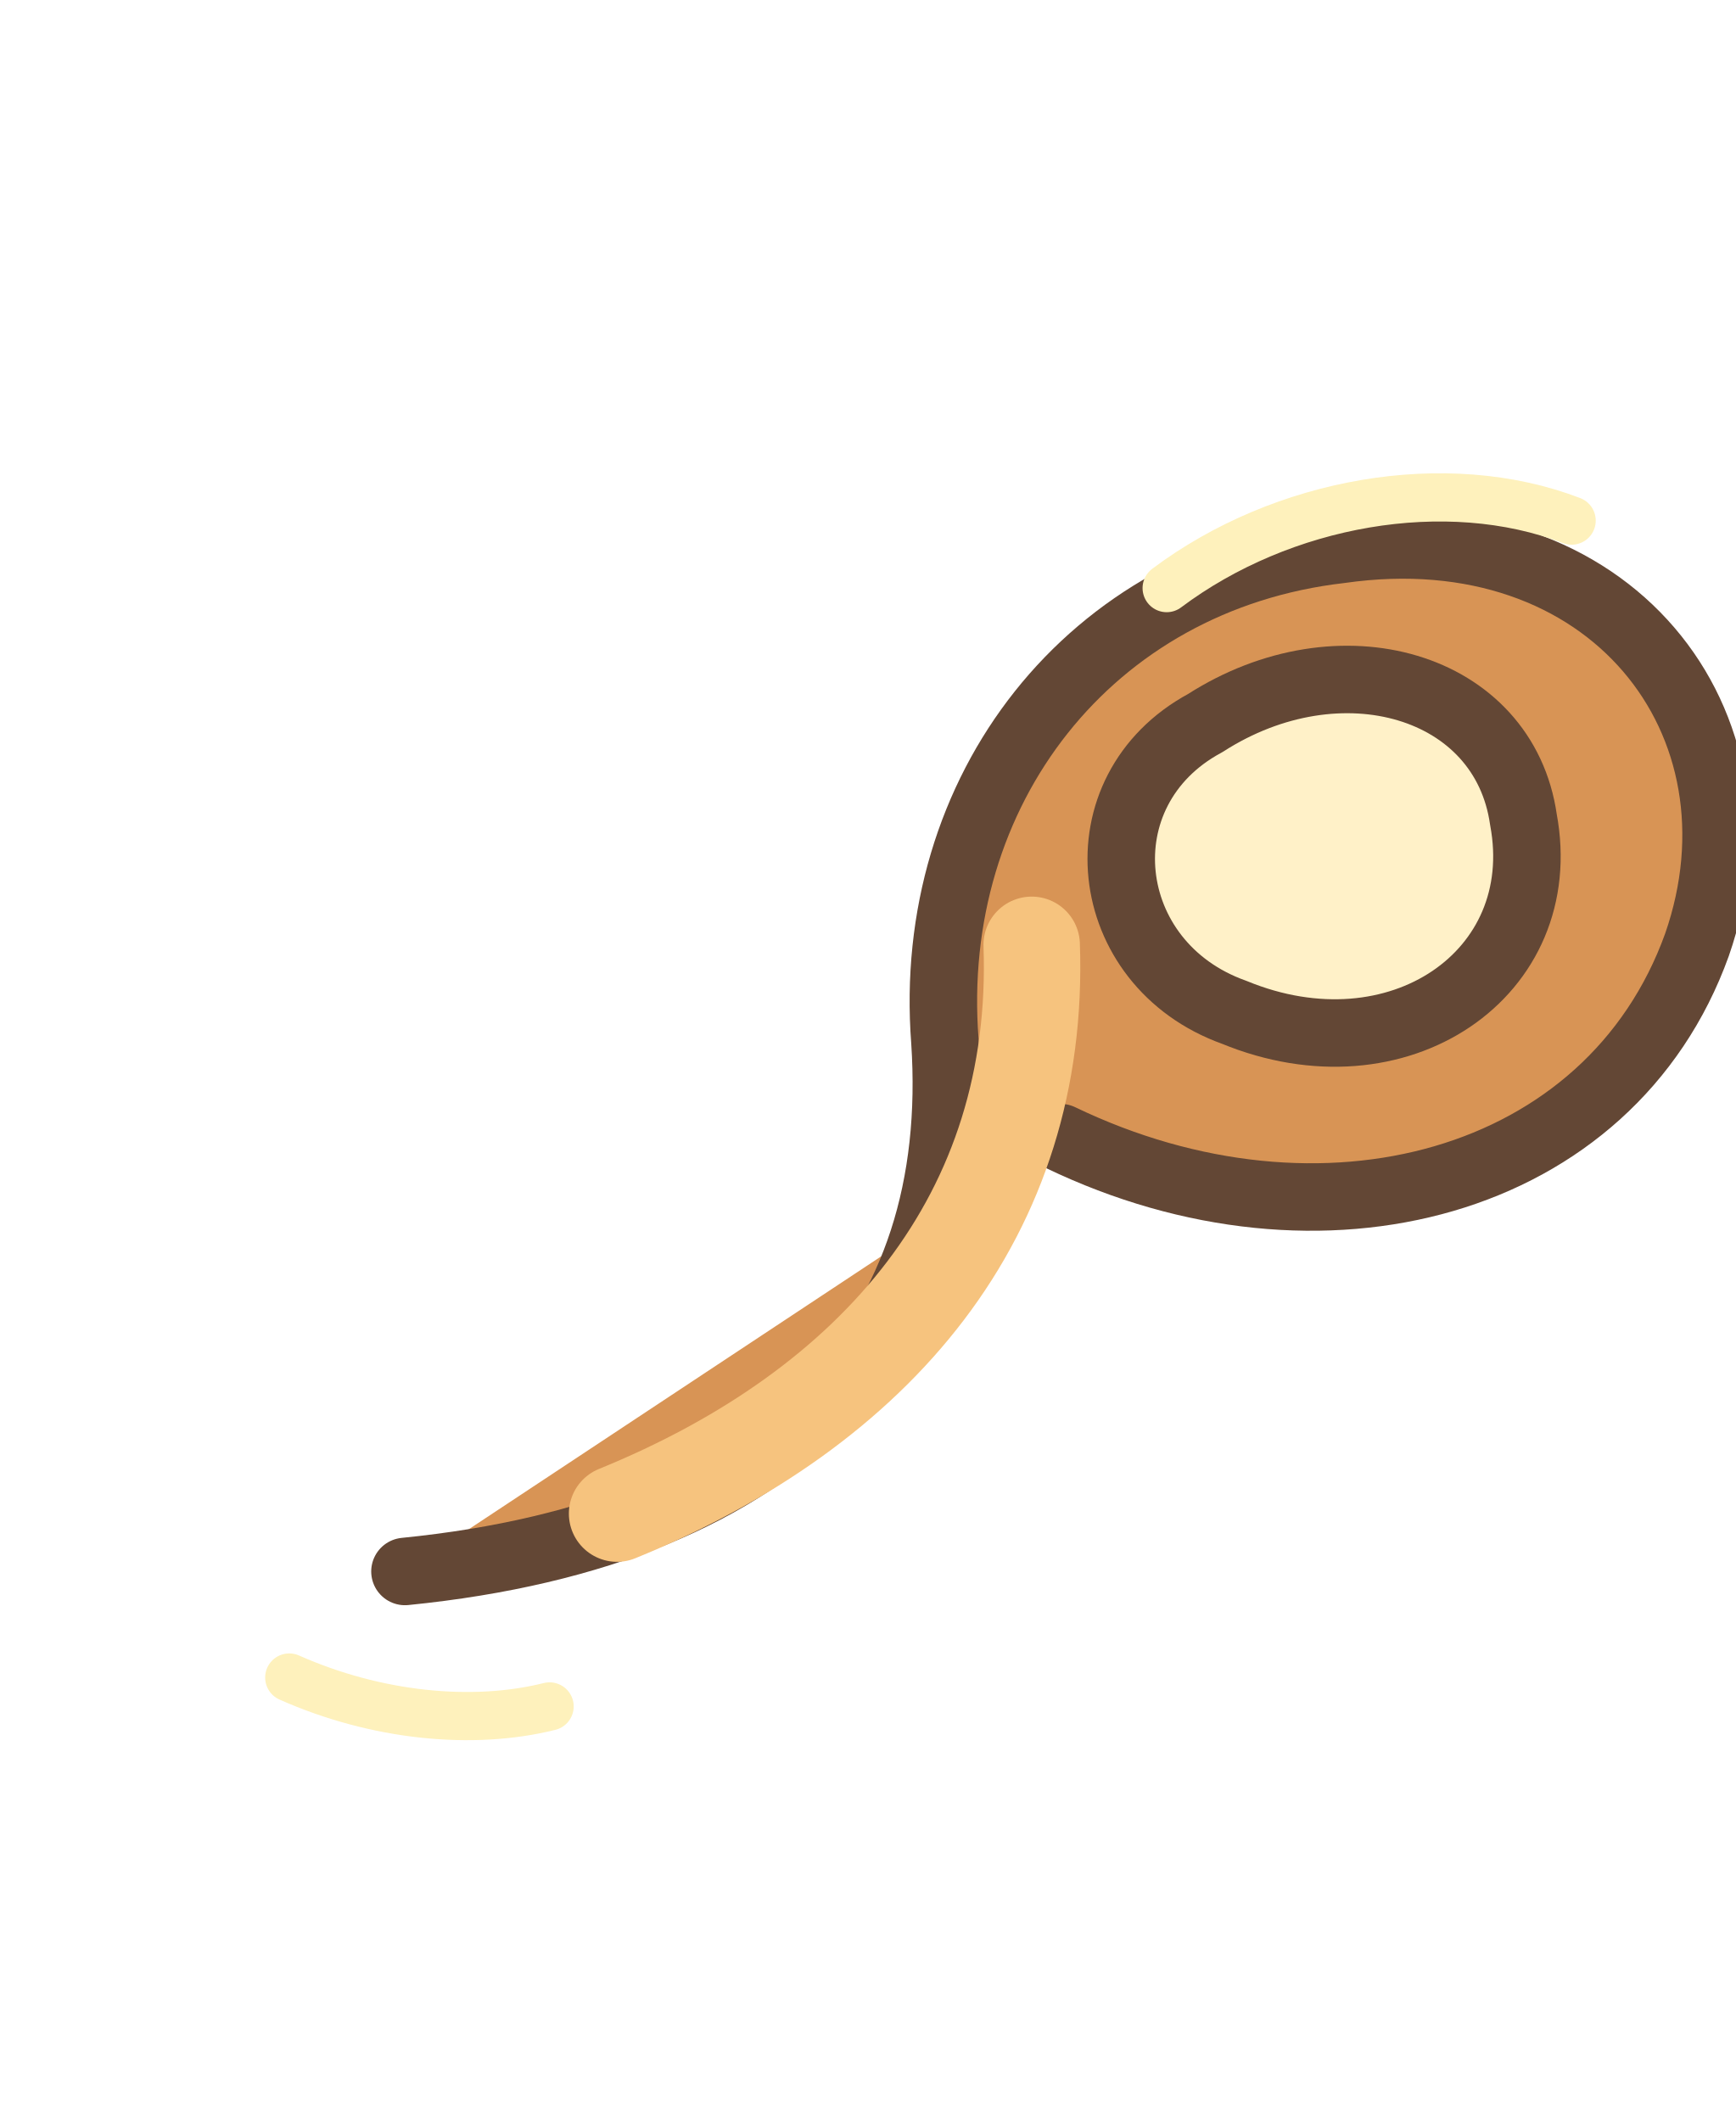
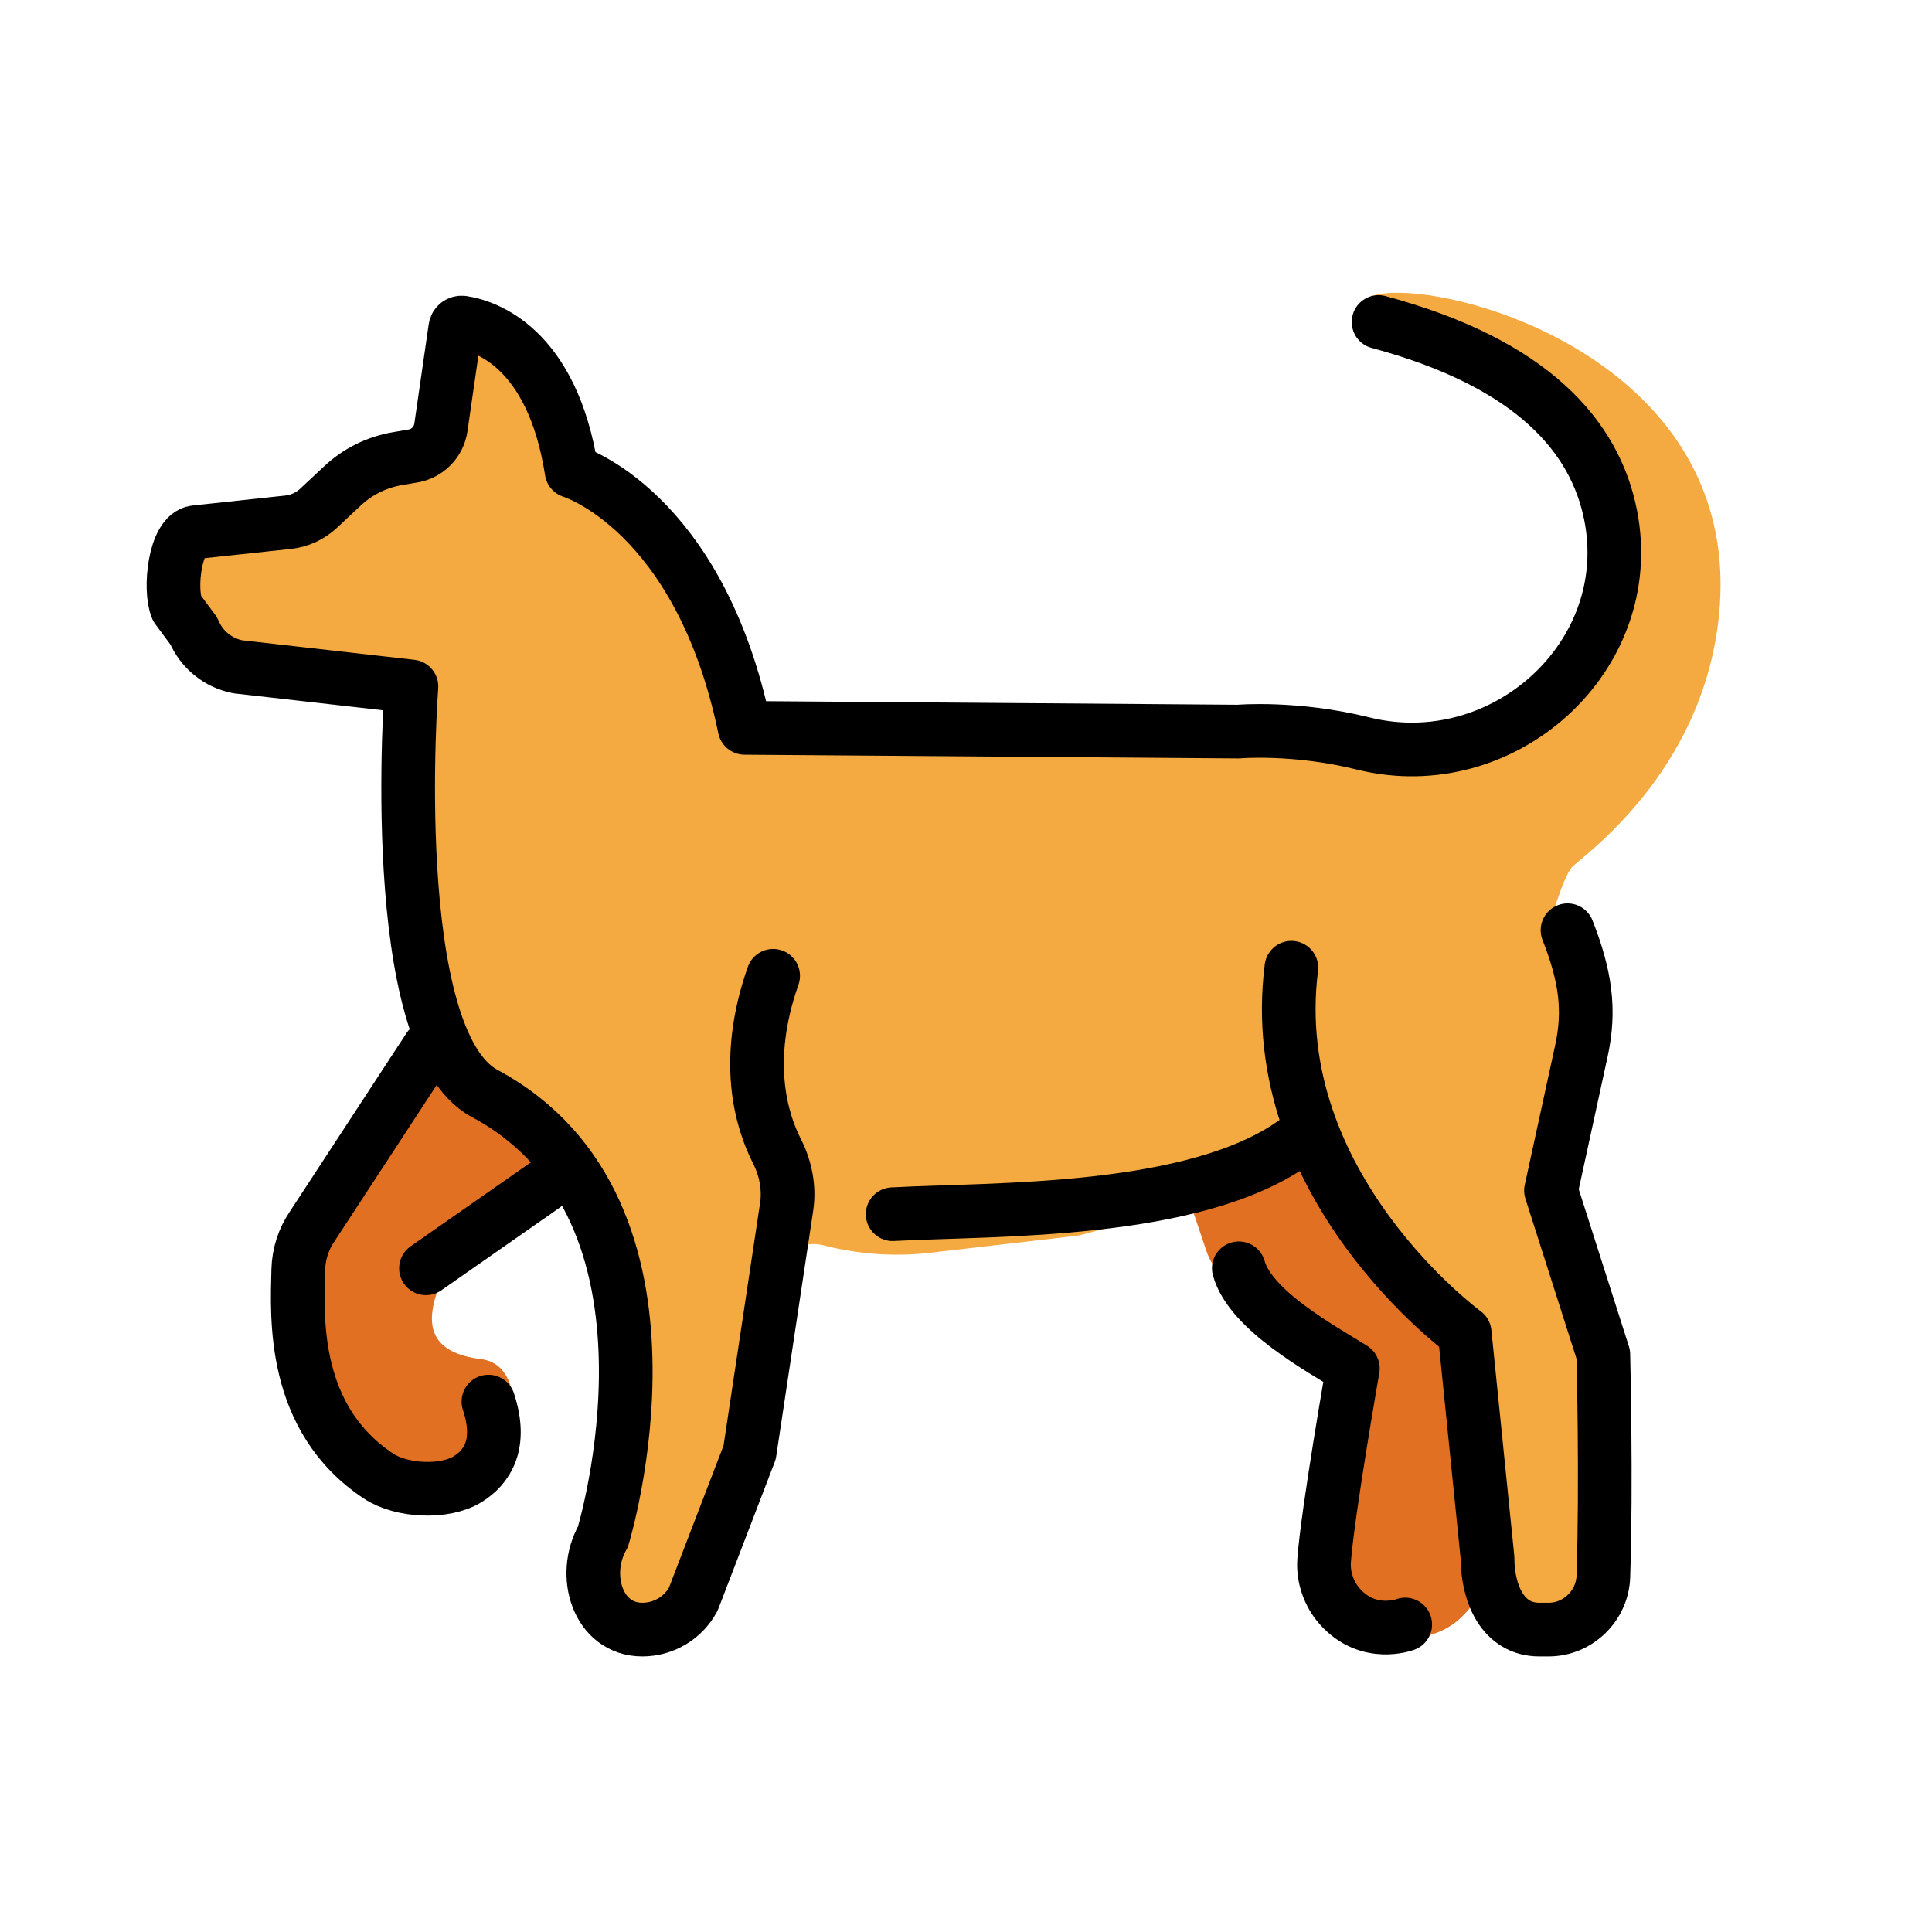
- <svg xmlns="http://www.w3.org/2000/svg" viewBox="0 0 180 220" role="img" aria-label="puppy tail">
-   <g fill="none" stroke="#634735" stroke-width="7" stroke-linecap="round" stroke-linejoin="round">
-     <path fill="#d89455" d="M42 163c40-4 58-25 56-55-2-26 15-48 41-51 28-4 45 18 37 41-9 25-39 33-66 20" />
-     <path stroke="#f6c37e" stroke-width="10" d="M64 157c27-11 44-31 43-59" />
-     <path fill="#fff1c8" d="M125 75c14-9 31-4 33 10 3 16-13 27-30 20-14-5-16-23-3-30z" />
-     <path stroke="#fef1bc" stroke-width="5" d="M57 177c-8 2-18 1-27-3M121 61c12-9 29-12 42-7" />
+ <svg xmlns="http://www.w3.org/2000/svg" id="emoji" viewBox="0 0 72 72">
+   <g id="color">
+     <path fill="#f4aa41" d="m16.697,14.097l-.339,2.109c-.113.519-1.362,1.17-1.877,1.297l-1.038.255c-.265.065-.506.207-.691.408l-1.201,1.304c-.226.245-.533.401-.864.439l-3.806.634c-.583.067-.07,2.426-.07,2.426.188.315,1.027,1.132,1.383,1.223l5.945,1.248c.568.145.591,1.786.647,2.369l.361,8.899.005.048.545,3.361c.058.355.25.674.538.89l4.14,3.109c.229.172.4.411.488.684l1.127,1.767c.56,1.729.629,4.899.437,6.706l-.546,5.325c.013.714.328,1.419.925,1.813.089.059.218.095.371.114,1.049.129,2.039-.532,2.46-1.502l1.506-3.471.049-.15,1.78-7.952c.172-.768.946-1.24,1.707-1.043h0c1.307.339,2.665.434,4.006.278l5.418-.628c.069-.008.137-.021.203-.039l7.074-1.915c.547-.148,1.13.051,1.473.503l2.373,3.134,2.42,3.295c.336.457.532,1.002.564,1.568l.796,5.338c.114,2.188,1.765,2.799,2.618,2.724,0,0,1.586.021,1.734-2.234l-.199-5.976c.025-.784-.084-1.566-.322-2.313l-.991-3.104c-.393-1.23-.471-2.538-.228-3.806l.608-3.173c.207-1.078.163-2.189-.127-3.248l-.175-.64c-.225-.821-.201-1.69.066-2.499.196-.593.432-1.196.608-1.37.477-.469,4.803-3.506,5.448-9.223,1.347-11.948-16.17-13.78-12.89-11.08l1.315.321c5.58,2.188,6.446,4.631,6.446,4.631,1.909,3.606-.334,8.111-1.52,9.357l-.228.24c-.505.531-1.121.942-1.807,1.203-1.022.39-2.446.925-2.567.937-.19.018-3.357-.372-3.782-.437s-7.664-.224-7.914-.226c-.209-.002-9.803-.074-12.928-.098-.586-.004-1.102-.376-1.297-.929l-1.369-3.885c-.046-.131-.111-.253-.193-.365l-1.569-2.522c-.089-.12-.165-.227-.286-.312l-.911-.781c-.228-.16-1.573-.811-1.672-1.071l-.935-2.475c-.018-.047-.038-.093-.06-.137l-.737-1.455c-.229-.451-.61-.807-1.077-1.003l-.109-.046c-.802-.338-1.072.301-1.258,1.152Z" />
+     <path fill="#e27022" d="m44.335,44.767l.606,1.802c.203.605.597,1.128,1.122,1.492l2.112,1.462c.833.577,2.205.977,2.166,1.989l-.595,4.045c-.117.793-.181,1.594-.193,2.396-.005.324-.009.584-.009.584.2,1.264,1.19,2.257,2.454,2.462h0c.89.144,1.818-.103,2.466-.731.493-.478.991-1.185,1.269-2.215.083-.306.091-.627.061-.943-.118-1.242-.439-4.613-.604-6.344-.065-.686-.367-1.323-.854-1.81l-2.482-2.482c-.175-.175-.328-.372-.454-.585l-1.06-1.79c-.743-1.255-2.29-1.783-3.645-1.243l-1.803.717c-.473.188-.716.713-.554,1.196Z" />
+     <path fill="#e27022" d="m16.43,38.544c-.472.655-2.211,3.092-3.462,4.874-1,1.425-1.87,4.121-1.87,5.196,0,1.254.016,2.436.402,3.158.53.994,1.213,2.171,1.728,2.634.463.416.954.692,1.551.869.256.076.798.11,1.26.125.505.017,1.004-.098,1.453-.328l.295-.151c.144-.074.339-.255.534-.462.652-.694.973-1.667.764-2.596-.132-.588-.451-1.124-1.155-1.212-1.884-.234-2.055-1.234-1.66-2.448h0c-.009-.047.01-.096.049-.124l2.827-2.089c1.5-1.109,1.697-3.278.421-4.638h0c-.021-.023-.046-.043-.073-.059l-1.192-.732c-.672-.218-1.62-.739-1.652-1.944-.003-.117-.151-.167-.22-.072Z" />
+   </g>
+   <g id="line">
+     <path fill="none" stroke="#000" stroke-linecap="round" stroke-linejoin="round" stroke-width="2" d="m58.417,34.667c.667,1.698.851,2.964.516,4.501l-1.132,5.201,1.95,6.107s.121,4.77.001,8.279c-.037,1.087-.949,1.975-2.037,1.975h-.353c-1.346,0-1.926-1.325-1.926-2.671l-.852-8.391s-7.491-5.467-6.458-13.604" />
+     <path fill="none" stroke="#000" stroke-linecap="round" stroke-linejoin="round" stroke-width="2" d="m33.266,45.25c3.833-.205,11.235,0,14.985-2.688" />
+     <path fill="none" stroke="#000" stroke-linecap="round" stroke-linejoin="round" stroke-width="2" d="m51.375,12c5.76,1.546,8.075,4.29,8.649,7.205,1.039,5.269-4.012,9.798-9.224,8.502-2.526-.628-4.649-.443-4.649-.443l-18.402-.139c-1.688-8.125-6.447-9.565-6.447-9.565-.726-4.665-3.263-5.416-4.061-5.537-.134-.02-.256.07-.275.204l-.535,3.702c-.078.542-.497.972-1.037,1.064l-.59.101c-.764.131-1.473.482-2.039,1.012l-.894.836c-.313.292-.712.475-1.138.521l-3.458.372c-.761.082-.979,2.124-.683,2.83l.631.852c.29.691.906,1.192,1.643,1.333l6.467.733s-1,13.167,2.729,15.167c8.131,4.361,4.407,16.522,4.407,16.522-.822,1.436-.187,3.458,1.468,3.458h.002c.794,0,1.524-.437,1.899-1.136l2.1-5.468,1.377-9.145c.108-.718-.036-1.443-.365-2.09-.576-1.133-1.254-3.361-.137-6.526" />
+     <path fill="none" stroke="#000" stroke-linecap="round" stroke-linejoin="round" stroke-width="2" d="m15.985,39.05l-4.351,6.655c-.321.47-.504,1.03-.519,1.619-.044,1.755-.255,5.541,2.999,7.69.855.564,2.464.639,3.314.111.718-.446,1.303-1.291.774-2.891" />
+     <line x1="20.284" x2="15.875" y1="44.187" y2="47.266" fill="none" stroke="#000" stroke-linecap="round" stroke-linejoin="round" stroke-width="2" />
+     <path fill="none" stroke="#000" stroke-linecap="round" stroke-linejoin="round" stroke-width="2" d="m46.167,47.266c.433,1.567,3.077,3.003,4.25,3.734,0,0-.936,5.342-1.07,7.143-.048.65.187,1.281.591,1.732,1.062,1.188,2.43.665,2.43.665" />
  </g>
</svg>
